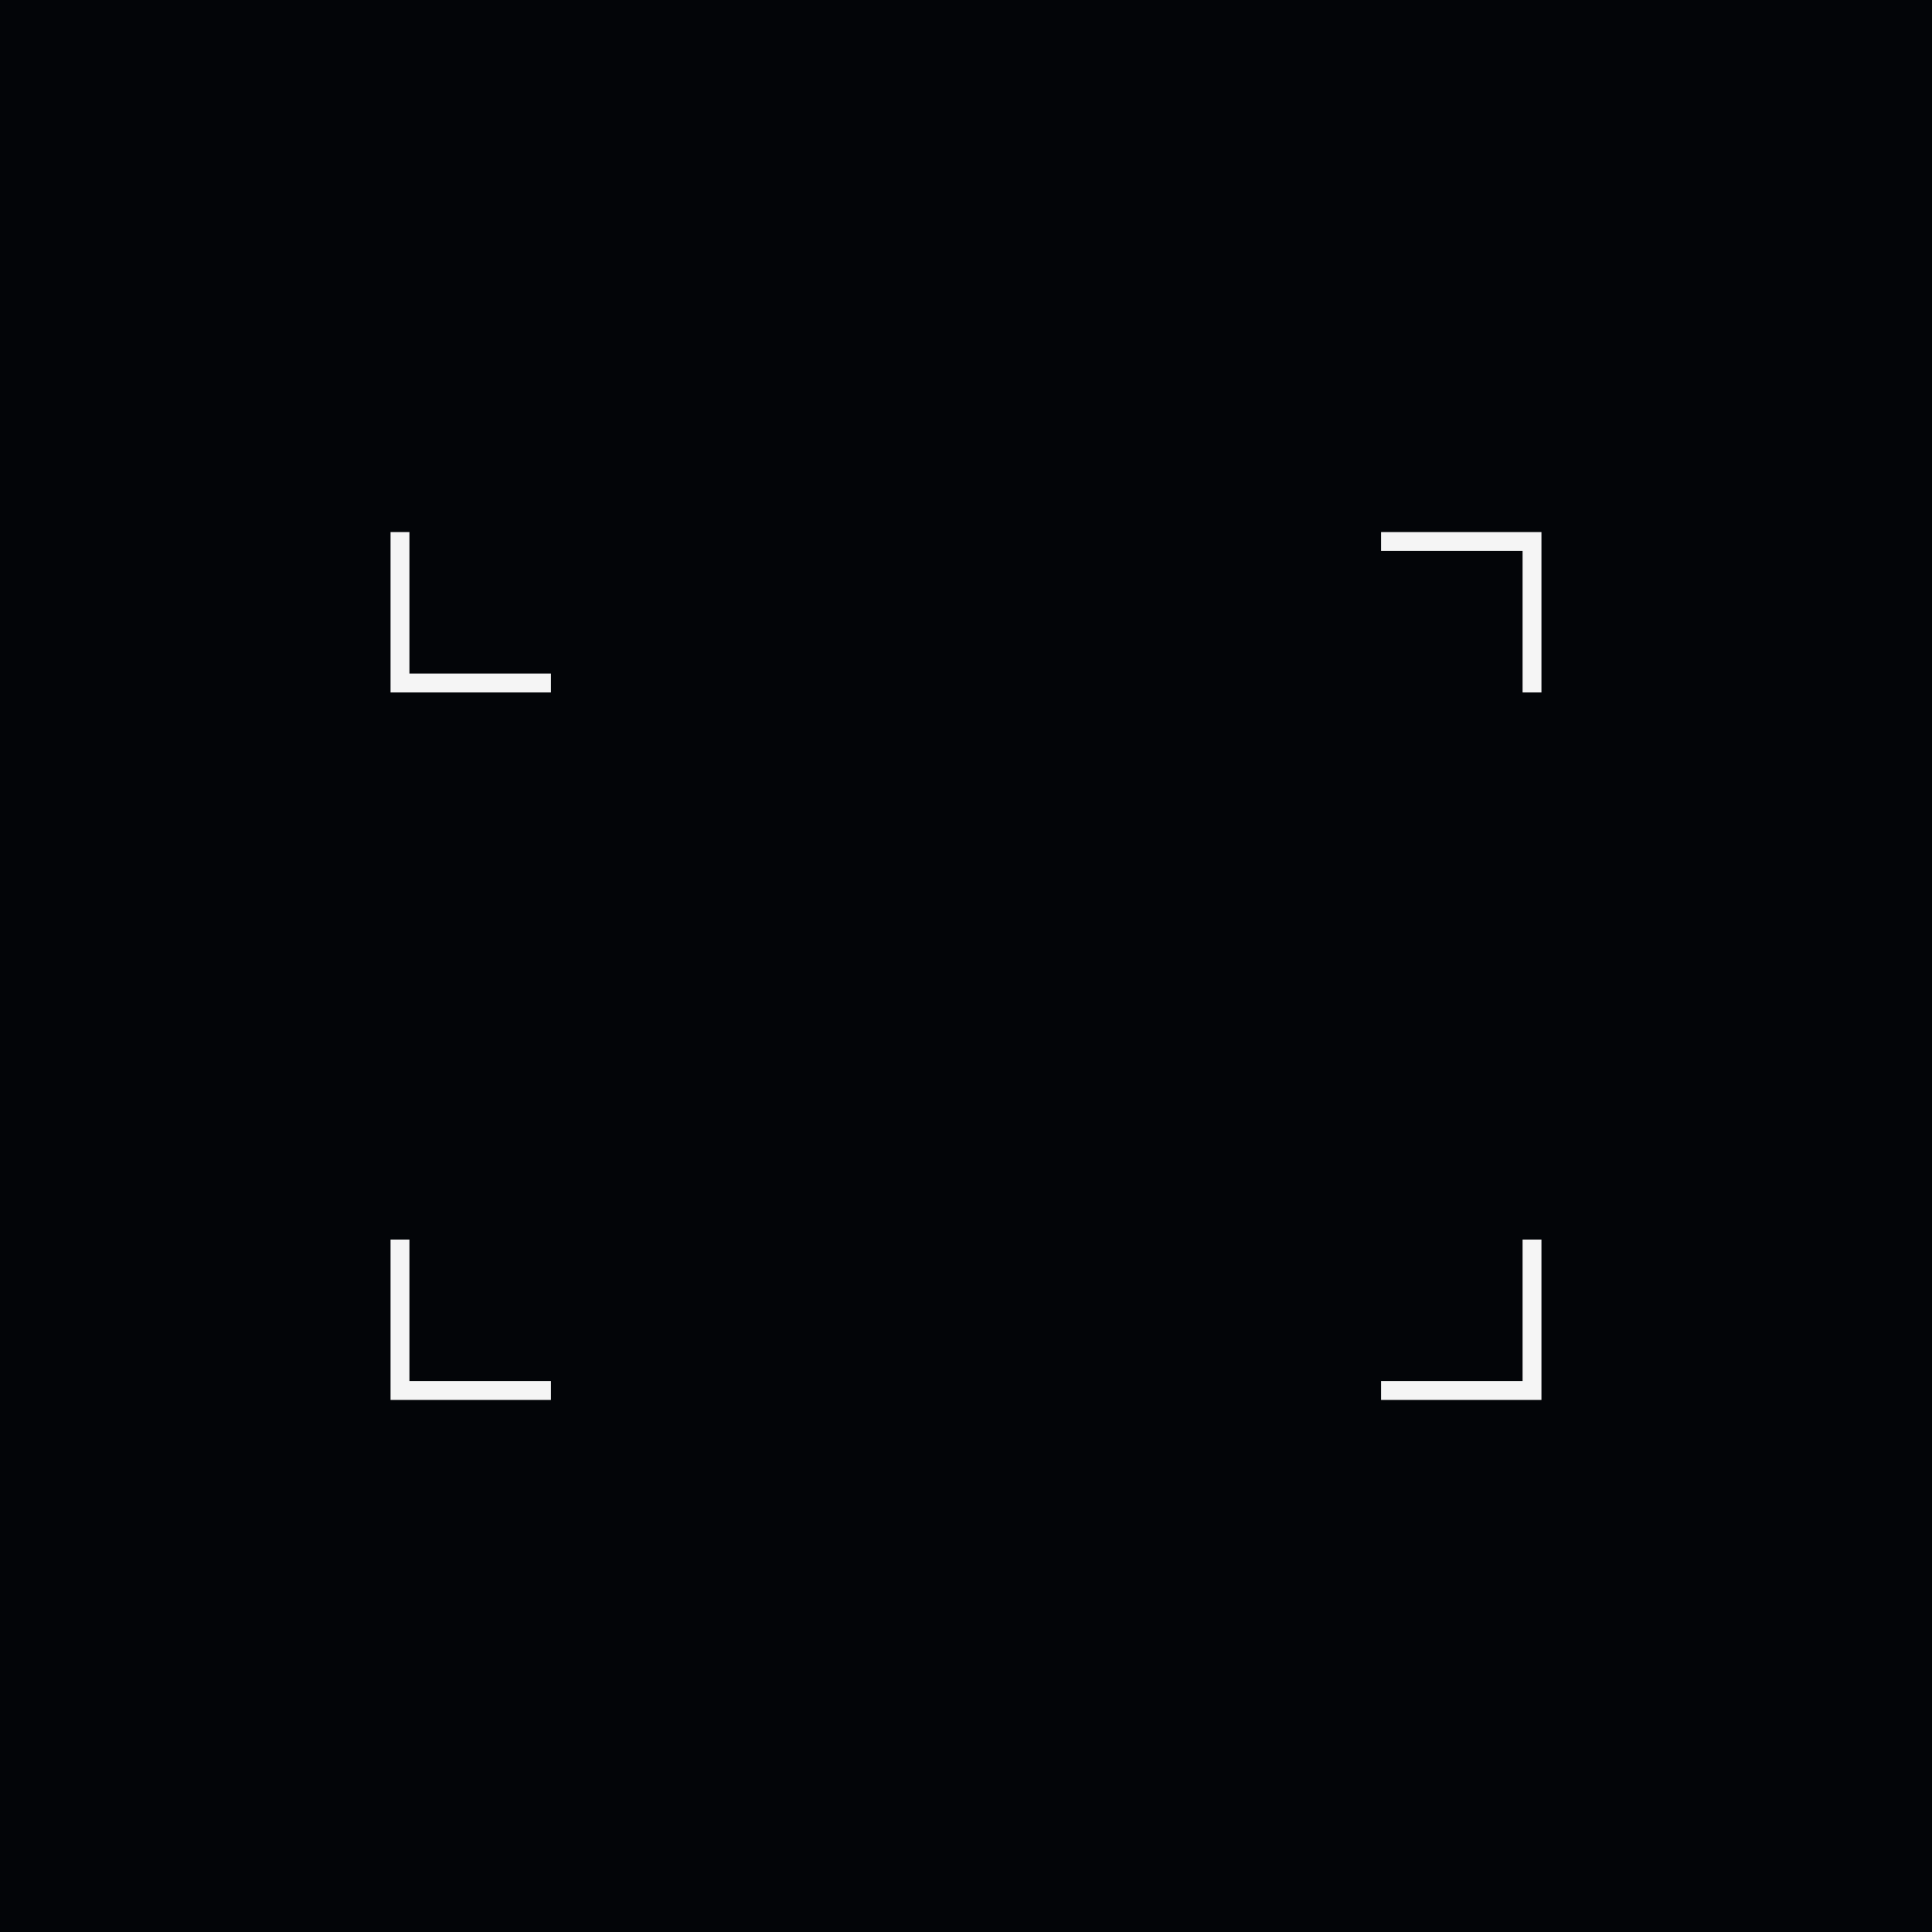
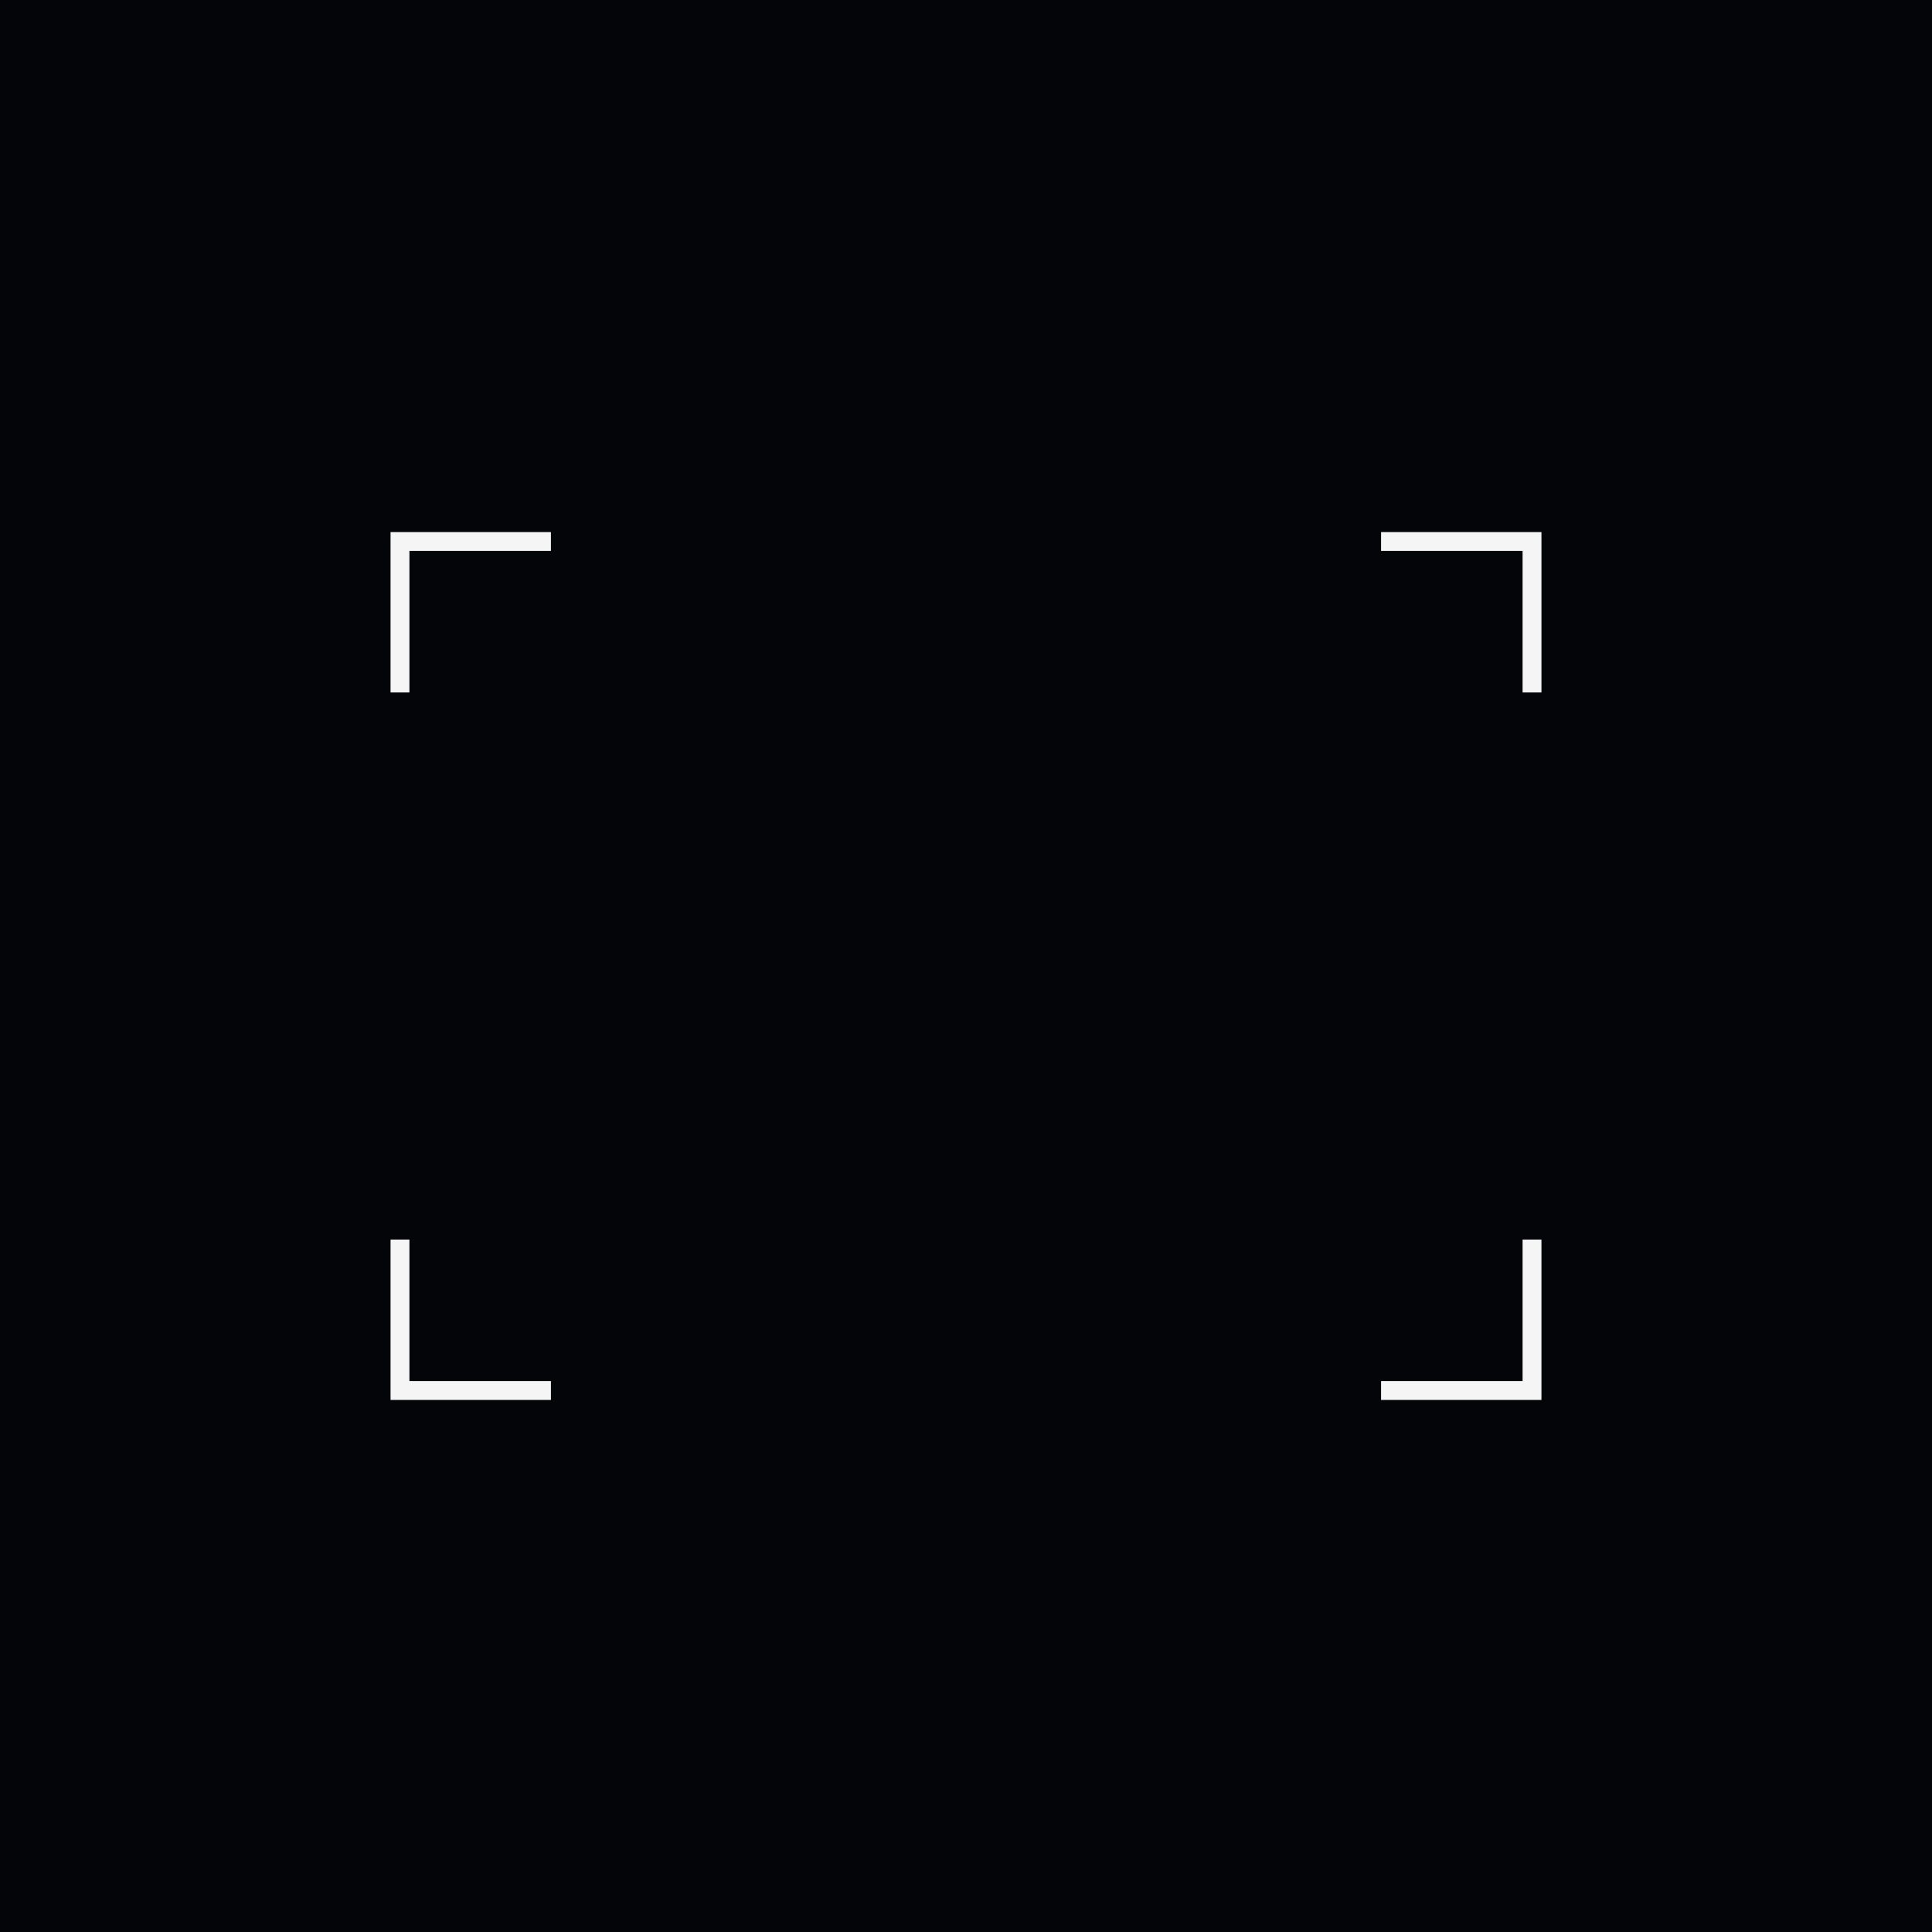
<svg xmlns="http://www.w3.org/2000/svg" viewBox="0 0 1024 1024" width="1024" height="1024" role="img" aria-label="whiteb0x">
  <rect width="1024" height="1024" fill="#030508" />
  <g fill="none" stroke="#f5f5f5" stroke-width="10" stroke-linecap="square" stroke-linejoin="miter">
-     <path d="M 287 362 L 212 362 L 212 287" />
+     <path d="M 287 287 L 212 287 L 212 362" />
    <path d="M 737 287 L 812 287 L 812 362" />
    <path d="M 812 662 L 812 737 L 737 737" />
    <path d="M 287 737 L 212 737 L 212 662" />
  </g>
</svg>
